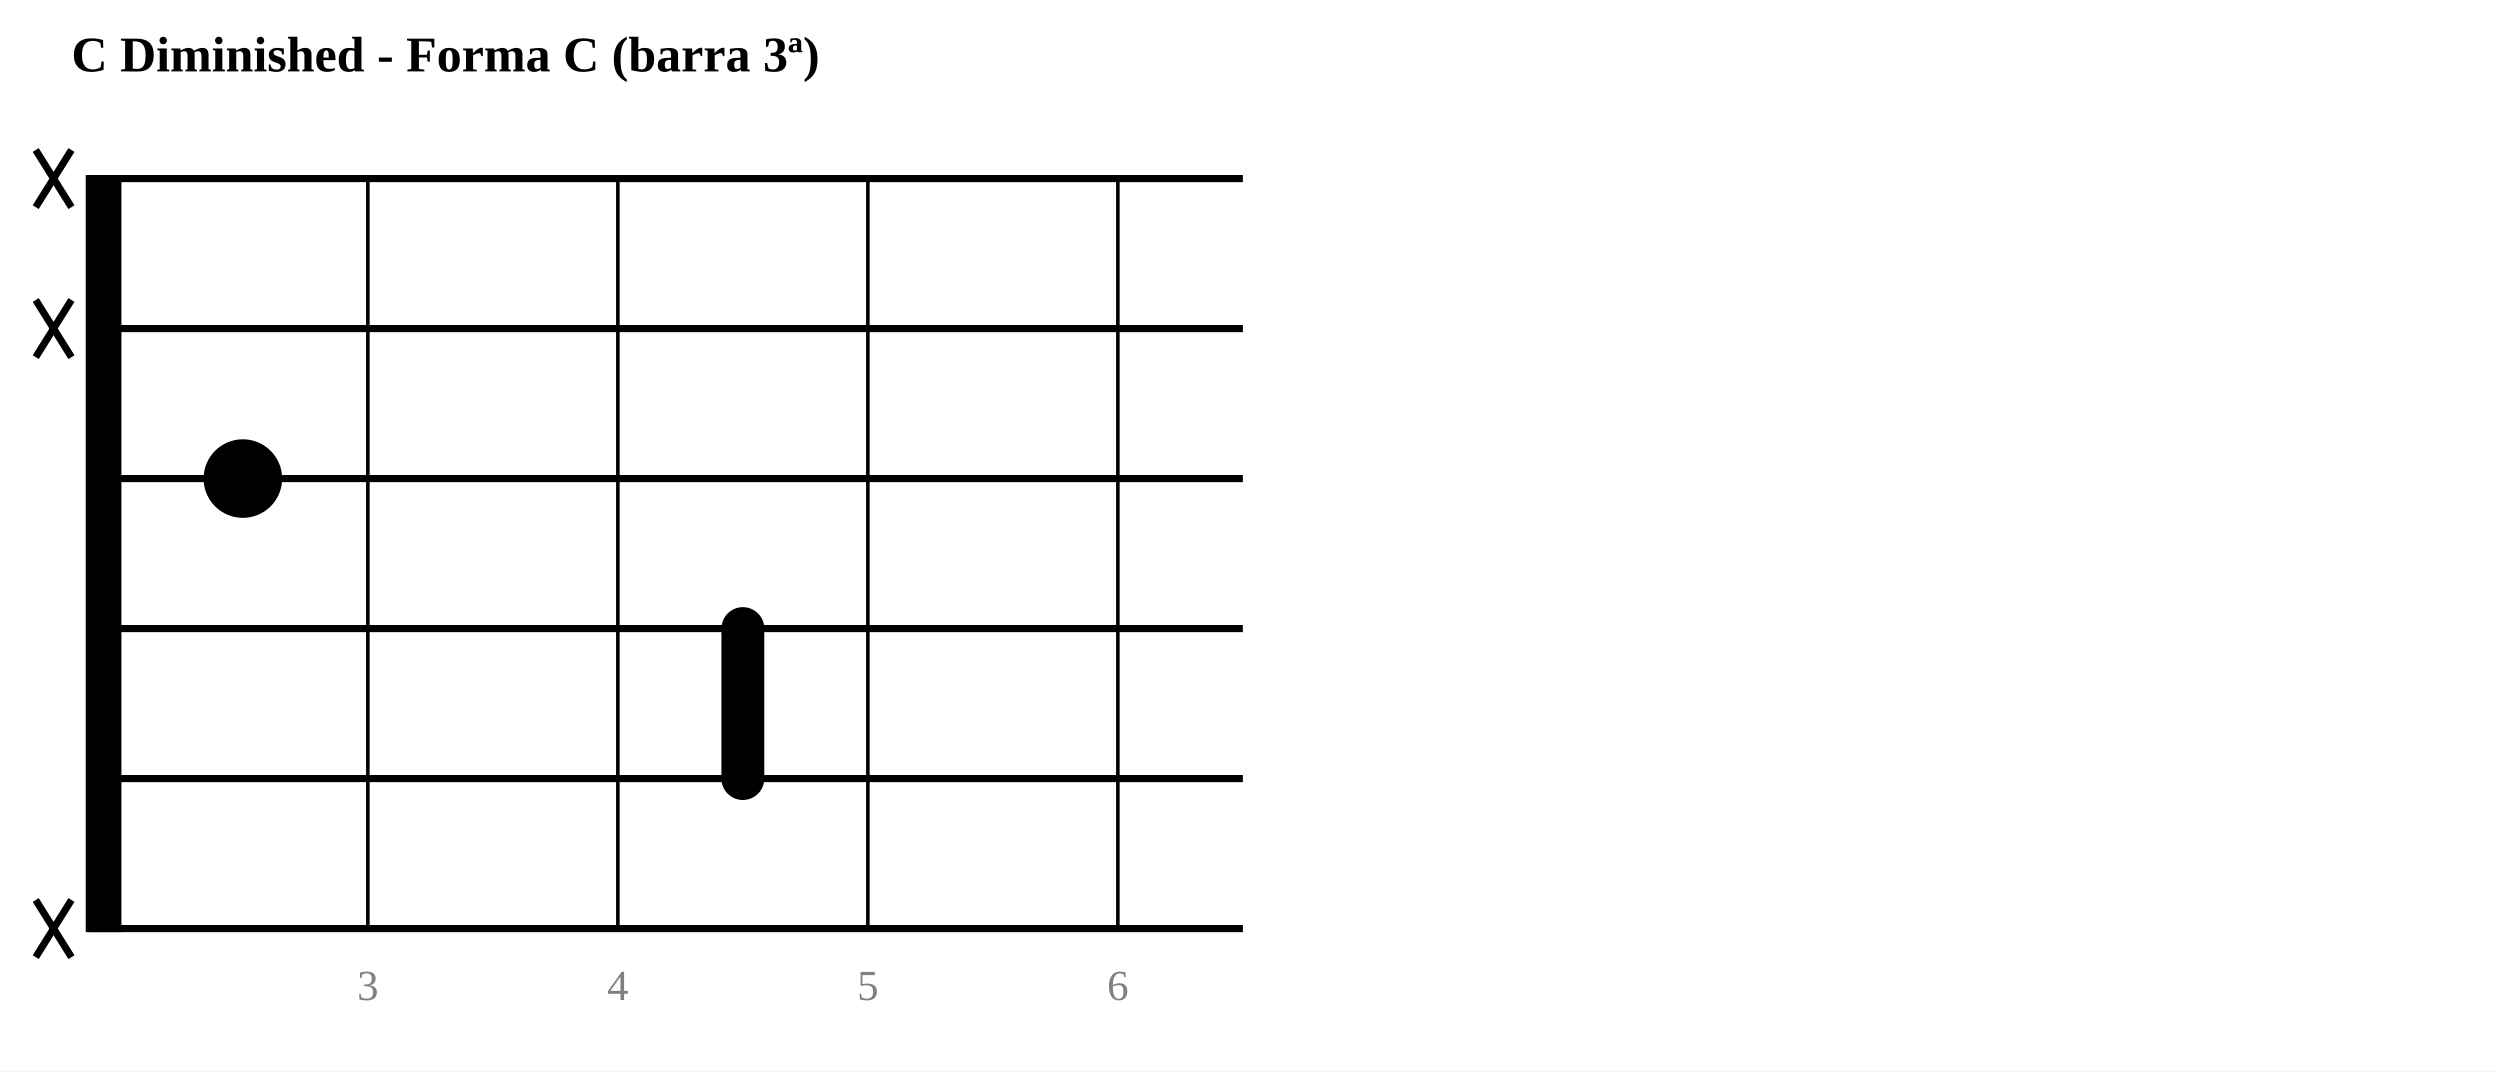
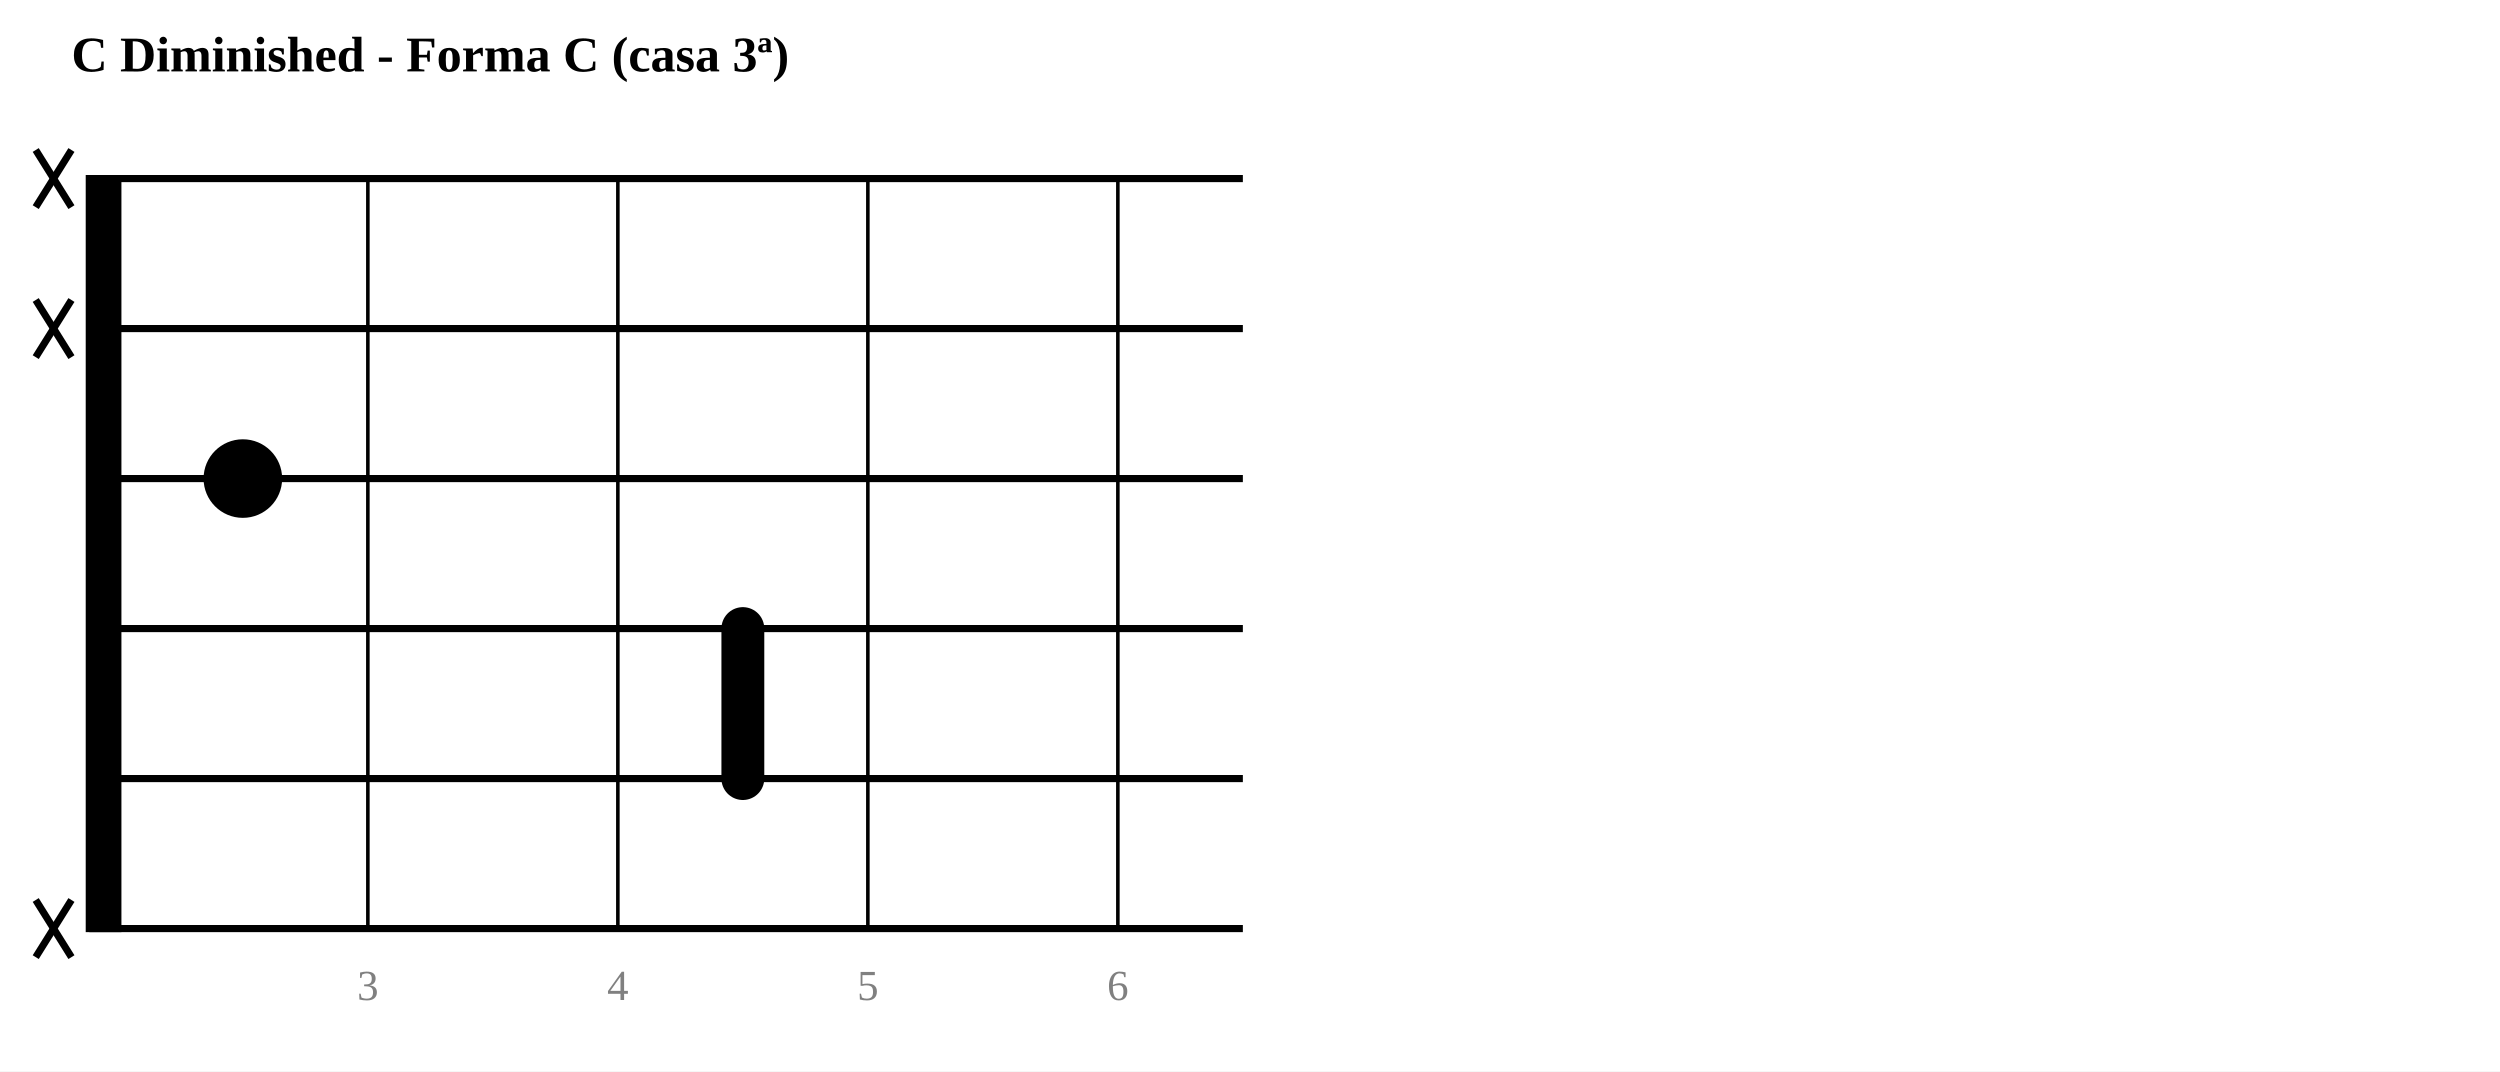
<svg xmlns="http://www.w3.org/2000/svg" width="700" height="300">
  <rect width="700" height="300" fill="white" />
-   <text x="20" y="20" text-anchor="start" font-size="14" font-weight="bold">C Diminished - Forma C (barra 3ª)</text>
+   <text x="20" y="20" text-anchor="start" font-size="14" font-weight="bold">C Diminished - Forma C (casa 3ª)</text>
  <rect x="25" y="50" width="8" height="210.0" fill="black" stroke="black" stroke-width="2" />
  <line x1="25" y1="50.0" x2="348.0" y2="50.0" stroke="black" stroke-width="2" />
  <line x1="25" y1="92.0" x2="348.0" y2="92.0" stroke="black" stroke-width="2" />
  <line x1="25" y1="134.0" x2="348.0" y2="134.0" stroke="black" stroke-width="2" />
  <line x1="25" y1="176.0" x2="348.0" y2="176.0" stroke="black" stroke-width="2" />
  <line x1="25" y1="218.0" x2="348.0" y2="218.0" stroke="black" stroke-width="2" />
  <line x1="25" y1="260.0" x2="348.0" y2="260.0" stroke="black" stroke-width="2" />
  <line x1="103" y1="50" x2="103" y2="260.0" stroke="black" stroke-width="1" />
  <text x="103" y="280.0" text-anchor="middle" font-size="12" fill="gray">3</text>
  <line x1="173" y1="50" x2="173" y2="260.0" stroke="black" stroke-width="1" />
  <text x="173" y="280.0" text-anchor="middle" font-size="12" fill="gray">4</text>
  <line x1="243" y1="50" x2="243" y2="260.0" stroke="black" stroke-width="1" />
  <text x="243" y="280.0" text-anchor="middle" font-size="12" fill="gray">5</text>
  <line x1="313" y1="50" x2="313" y2="260.0" stroke="black" stroke-width="1" />
  <text x="313" y="280.0" text-anchor="middle" font-size="12" fill="gray">6</text>
  <line x1="208.0" y1="176.0" x2="208.0" y2="218.0" stroke="black" stroke-width="12" stroke-linecap="round" />
  <line x1="10" y1="42.0" x2="20" y2="58.0" stroke="black" stroke-width="2" />
  <line x1="20" y1="42.0" x2="10" y2="58.0" stroke="black" stroke-width="2" />
  <line x1="10" y1="84.0" x2="20" y2="100.0" stroke="black" stroke-width="2" />
  <line x1="20" y1="84.0" x2="10" y2="100.0" stroke="black" stroke-width="2" />
  <circle cx="68.0" cy="134.0" r="10" fill="black" stroke="black" stroke-width="2" />
  <line x1="10" y1="252.0" x2="20" y2="268.0" stroke="black" stroke-width="2" />
  <line x1="20" y1="252.0" x2="10" y2="268.0" stroke="black" stroke-width="2" />
</svg>
